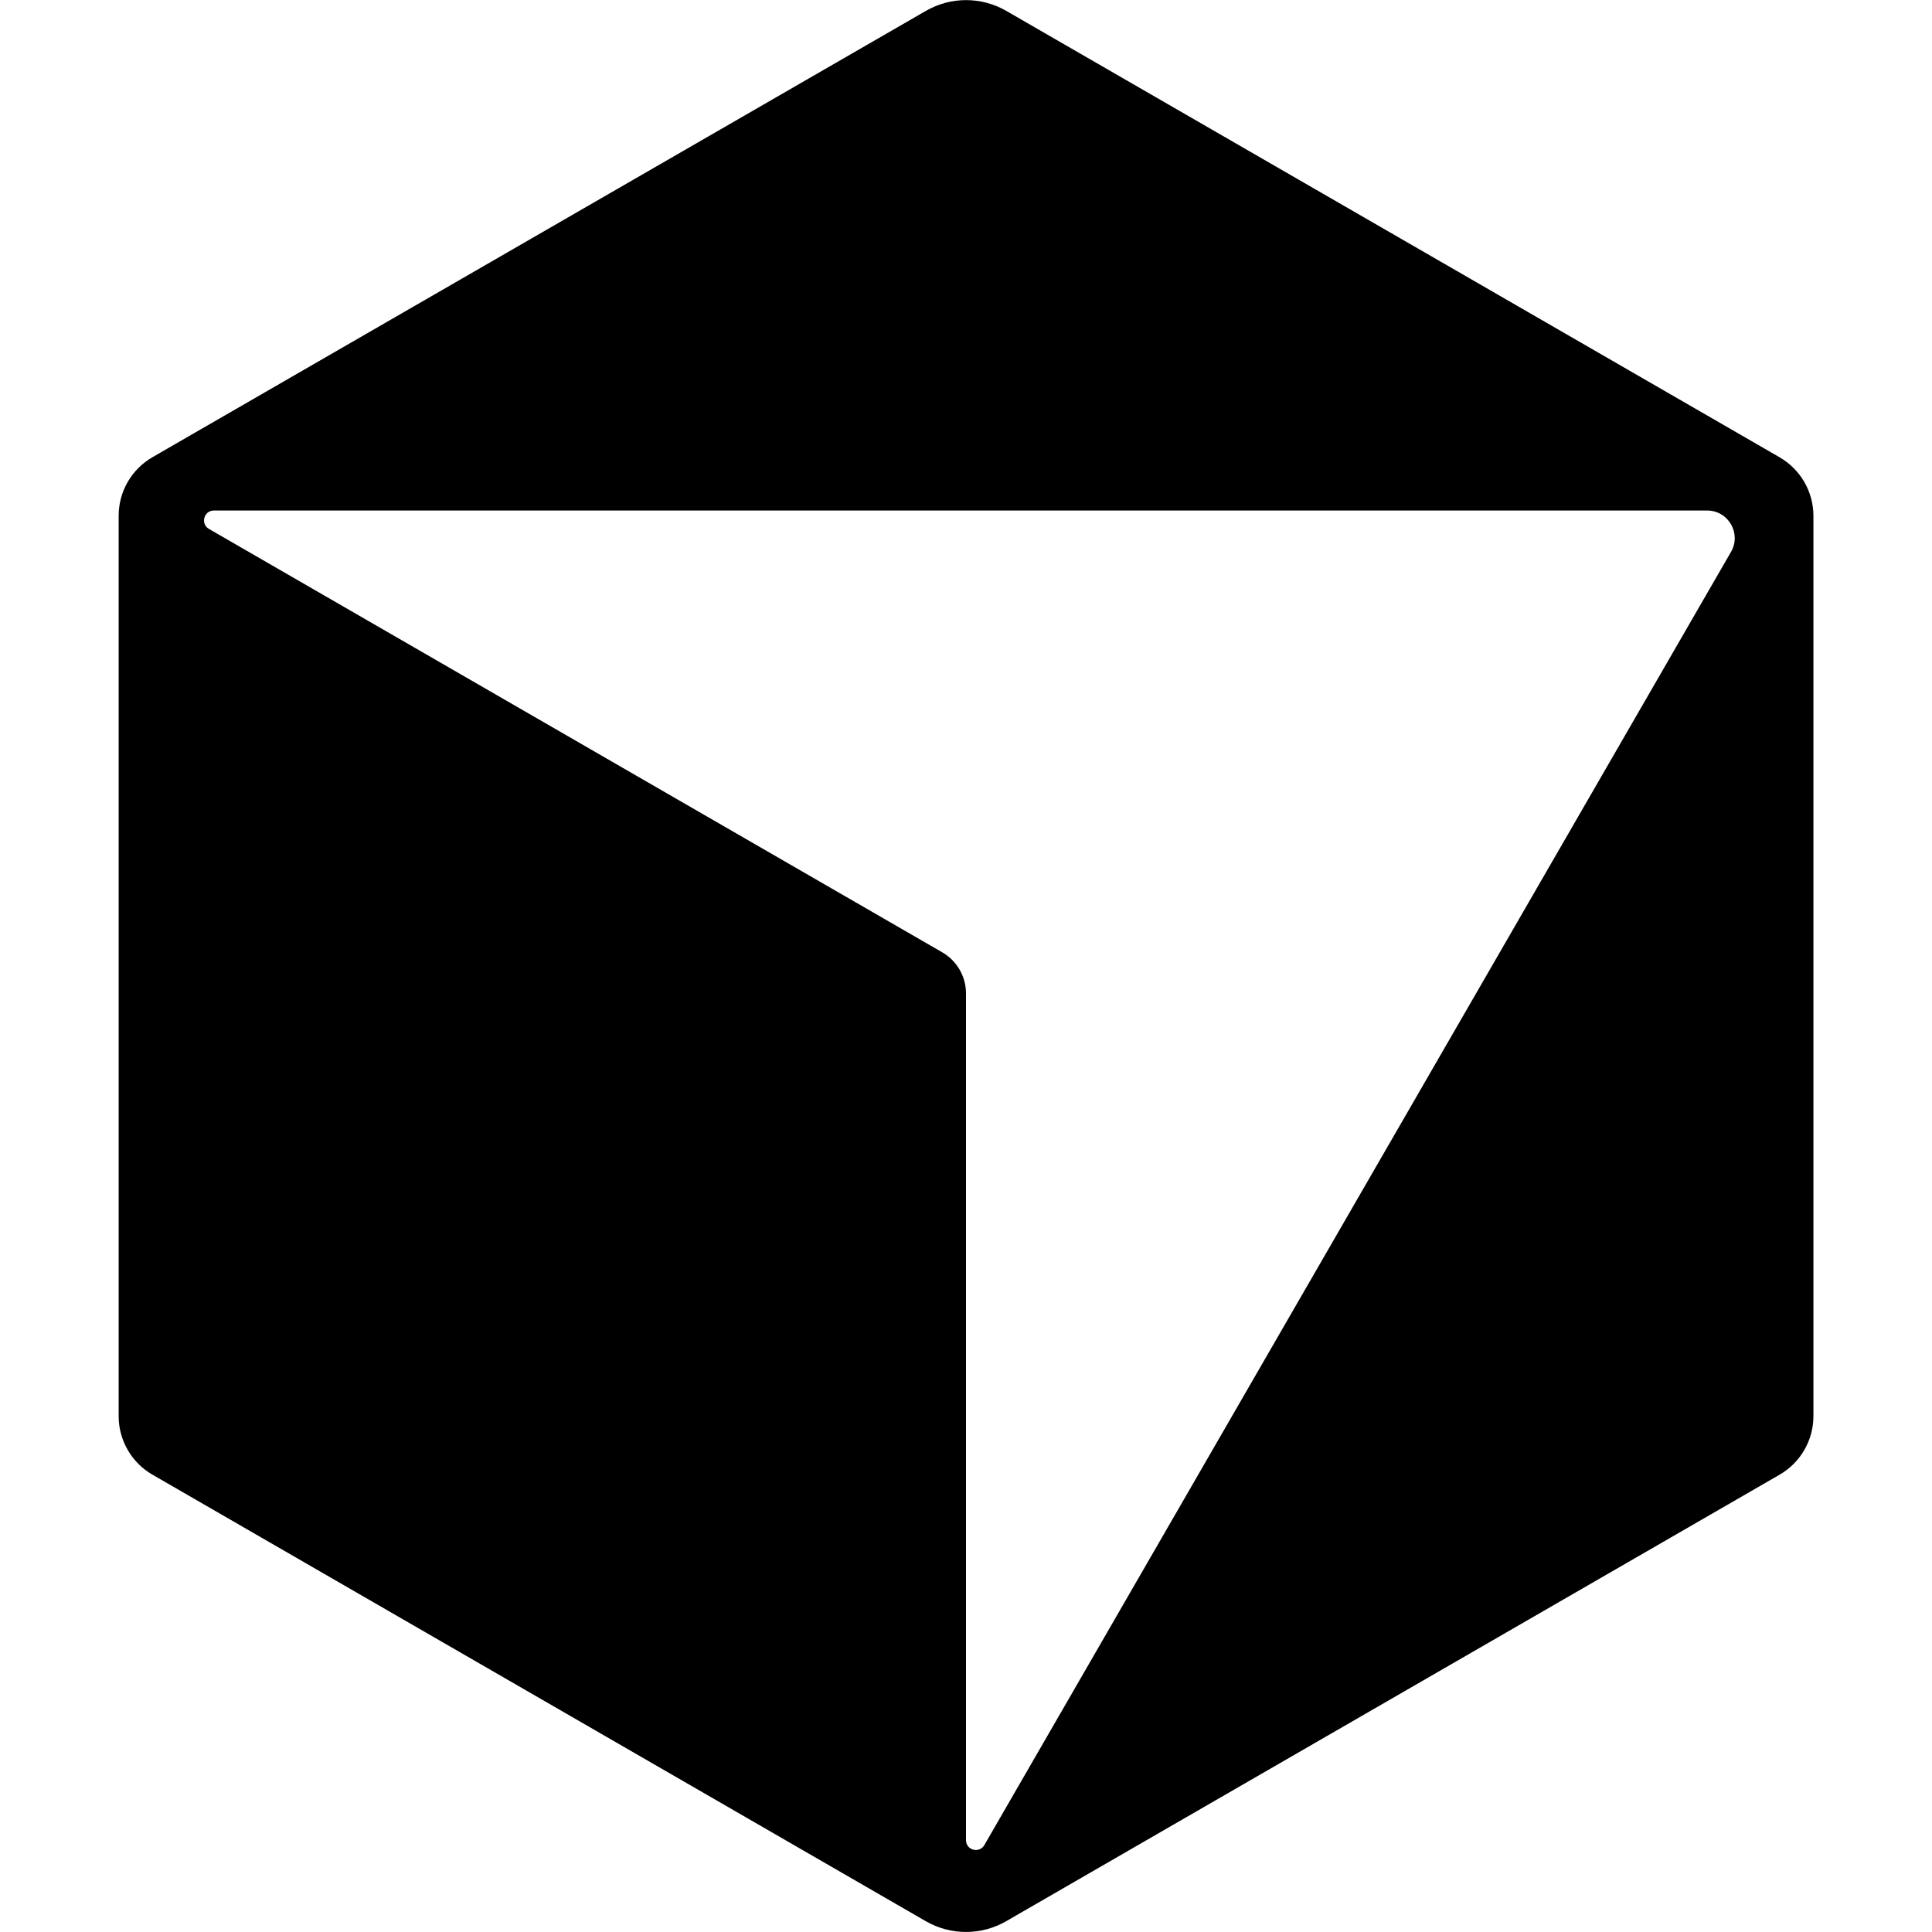
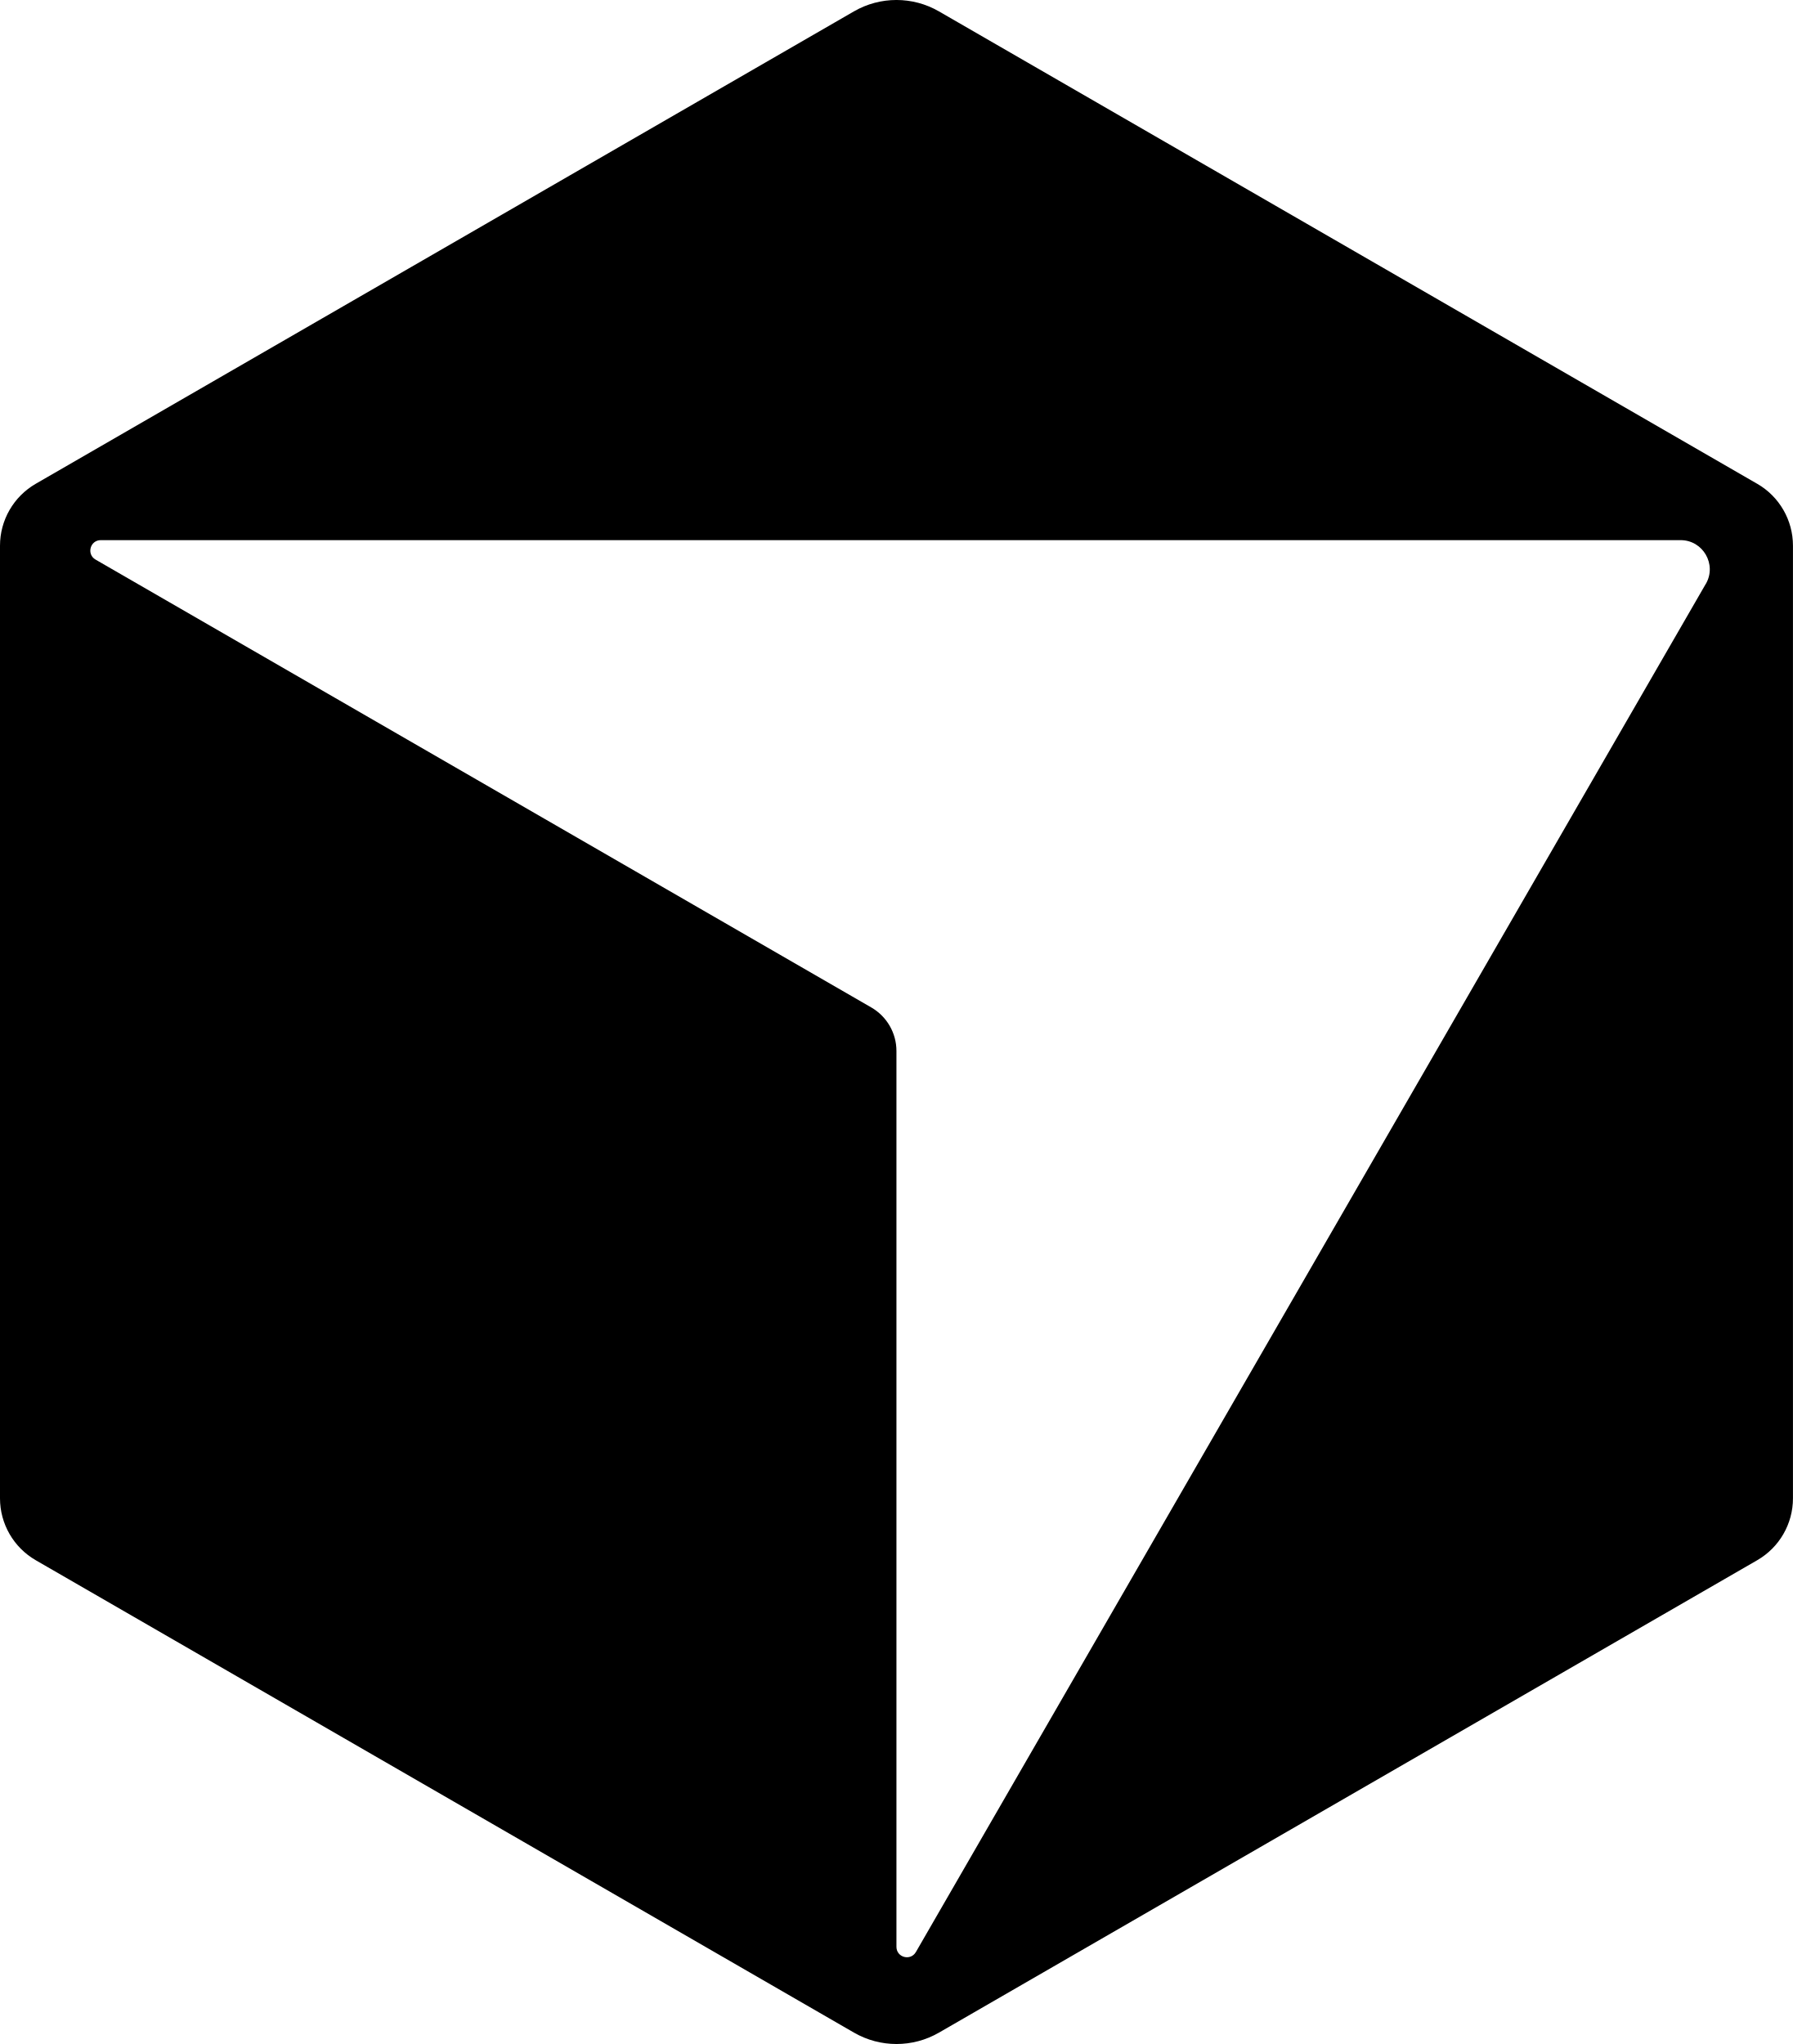
- <svg xmlns="http://www.w3.org/2000/svg" fill="currentColor" fill-rule="evenodd" height="1em" style="flex:none;line-height:1" viewBox="0 0 24 24" width="1em">
-   <path d="M22.106 5.68L12.5.135a.998.998 0 00-.998 0L1.893 5.68a.84.84 0 00-.419.726v11.186c0 .3.16.577.42.727l9.607 5.547a.999.999 0 00.998 0l9.608-5.547a.84.84 0 00.42-.727V6.407a.84.84 0 00-.42-.726zm-.603 1.176L12.228 22.92c-.063.108-.228.064-.228-.061V12.34a.59.59 0 00-.295-.51l-9.11-5.26c-.107-.062-.063-.228.062-.228h18.55c.264 0 .428.286.296.514z" />
+ <svg xmlns="http://www.w3.org/2000/svg" viewBox="0 0 466.73 532.09" fill="currentColor">
+   <path d="M457.43,125.94L244.42,2.96c-6.84-3.95-15.28-3.95-22.12,0L9.3,125.94c-5.75,3.32-9.3,9.46-9.3,16.11v247.99c0,6.65,3.55,12.79,9.3,16.11l213.01,122.98c6.84,3.95,15.28,3.95,22.12,0l213.01-122.98c5.75-3.32,9.3-9.46,9.3-16.11v-247.99c0-6.65-3.55-12.79-9.3-16.11h-.01ZM444.05,151.99l-205.63,356.16c-1.39,2.4-5.06,1.42-5.06-1.36v-233.21c0-4.66-2.49-8.97-6.53-11.31L24.87,145.67c-2.4-1.39-1.42-5.06,1.36-5.06h411.26c5.84,0,9.49,6.33,6.57,11.39h-.01Z" />
</svg>
